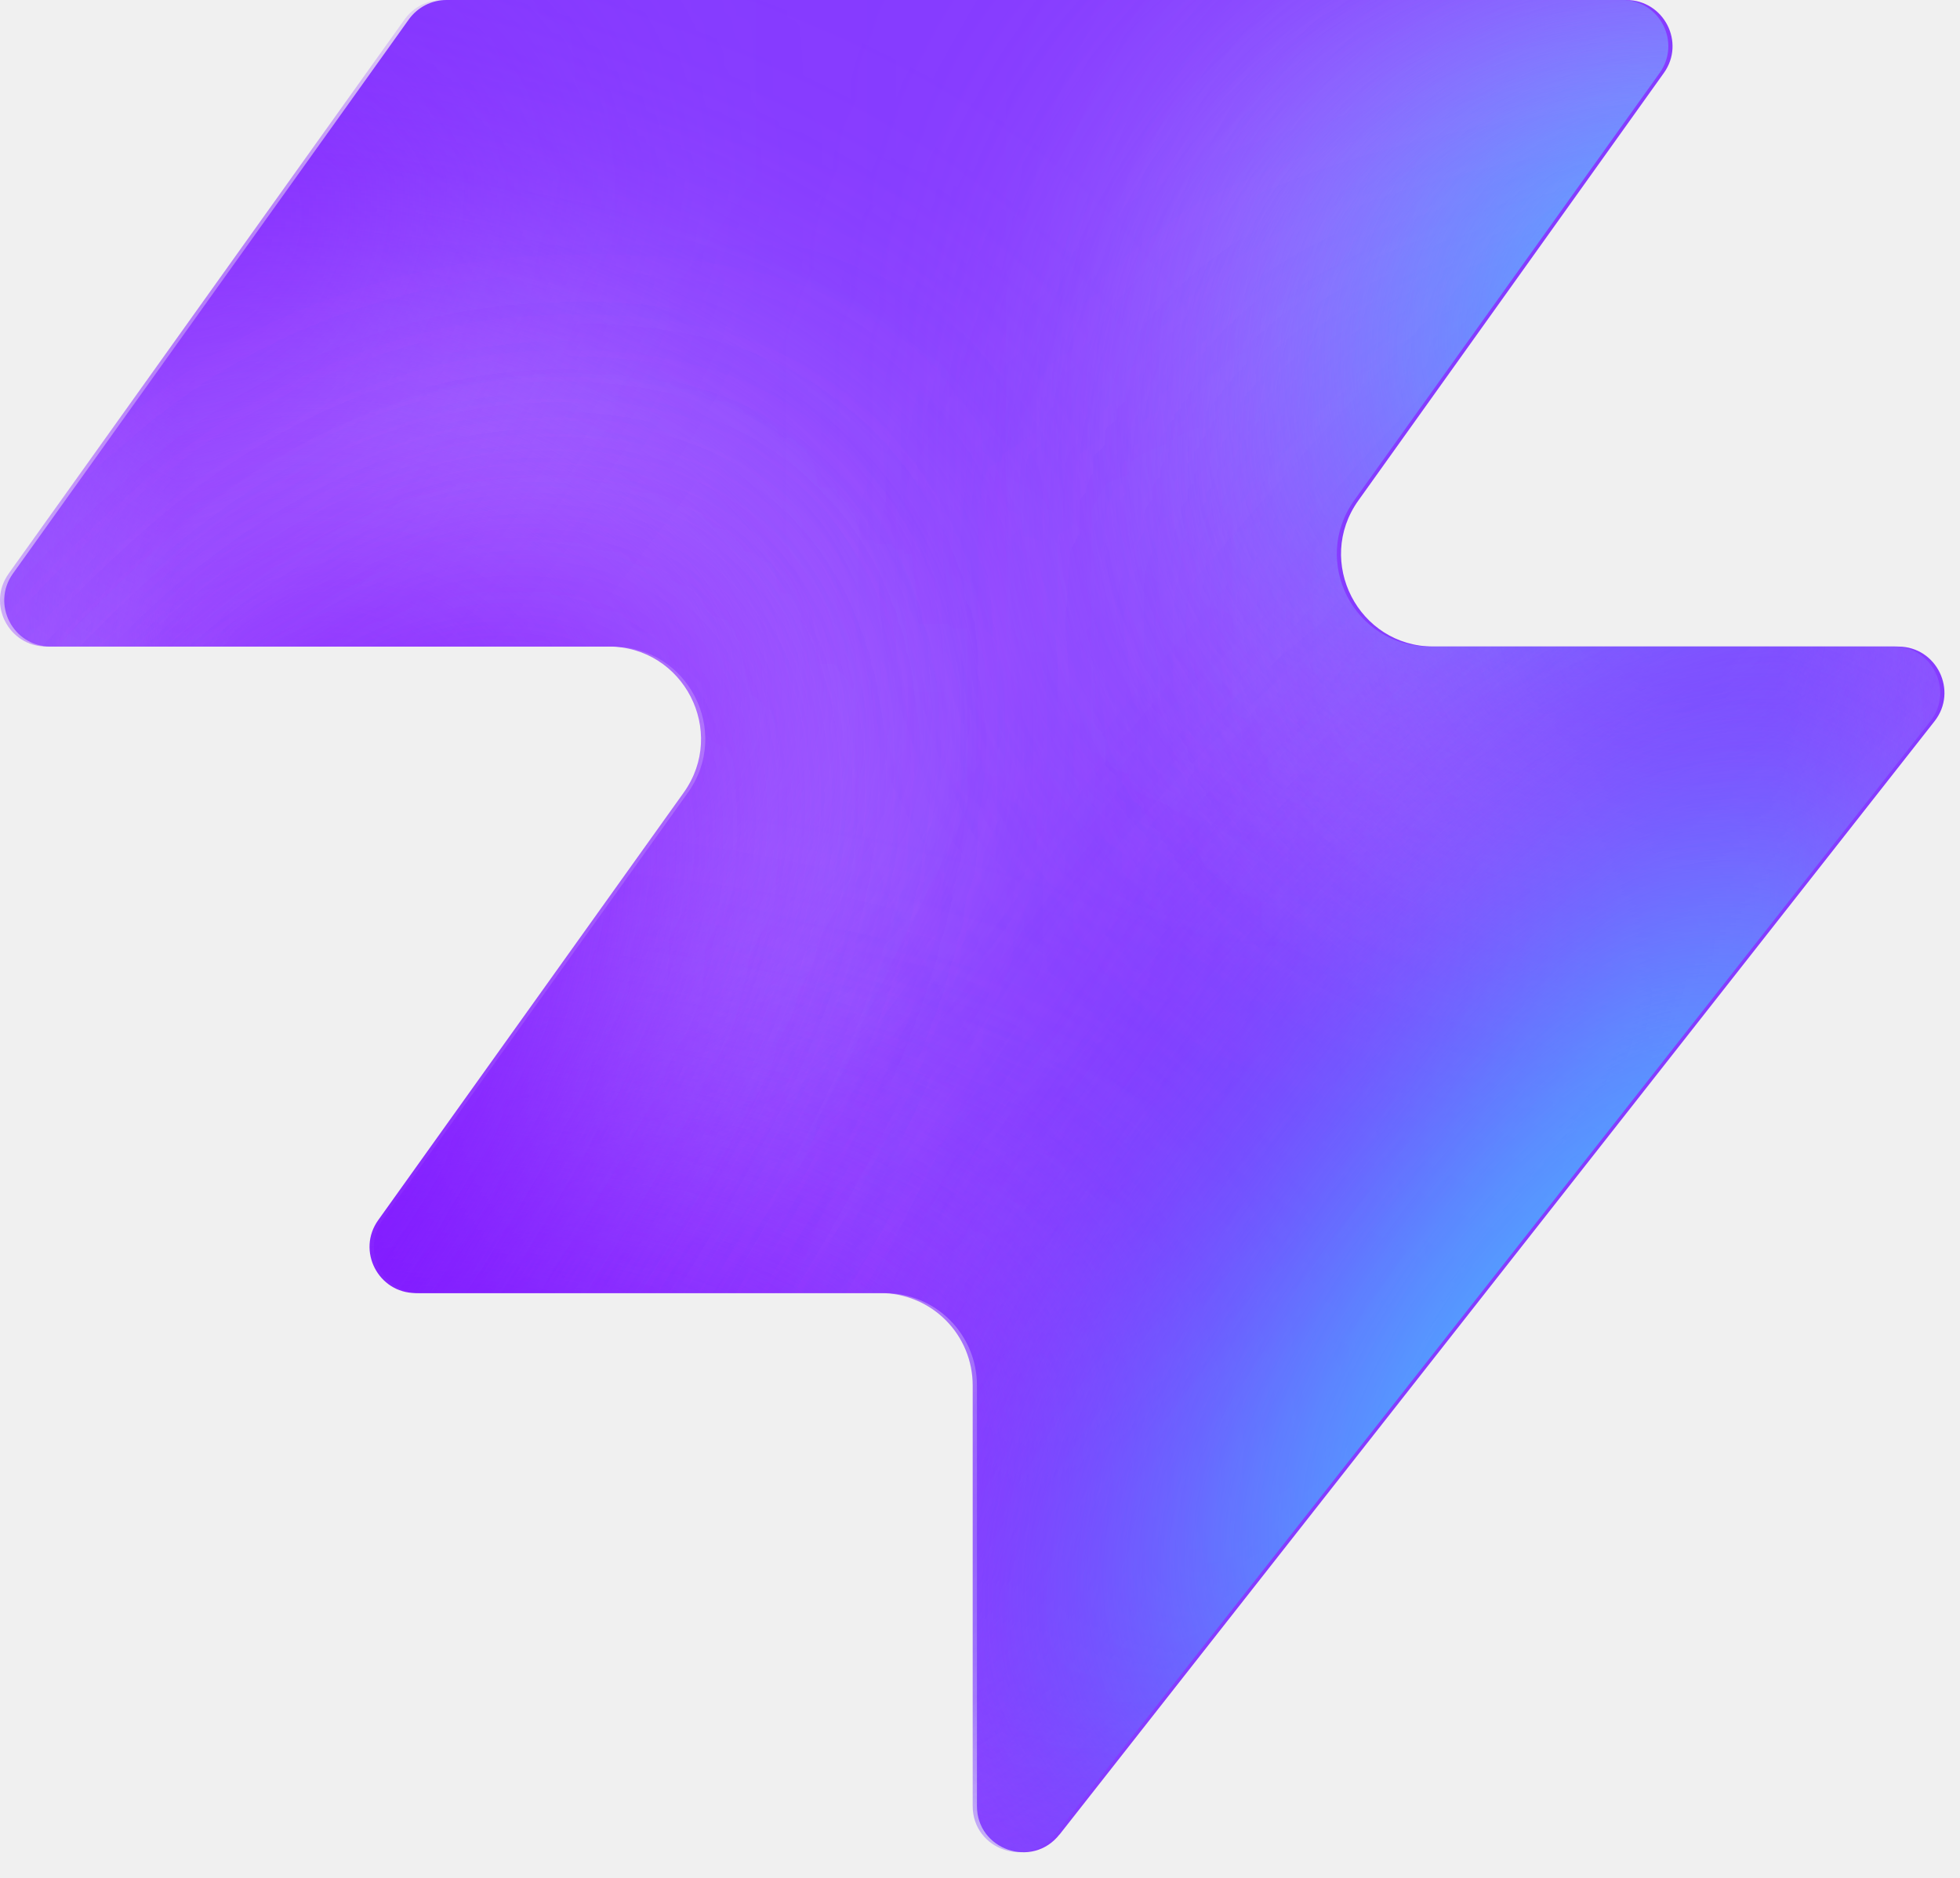
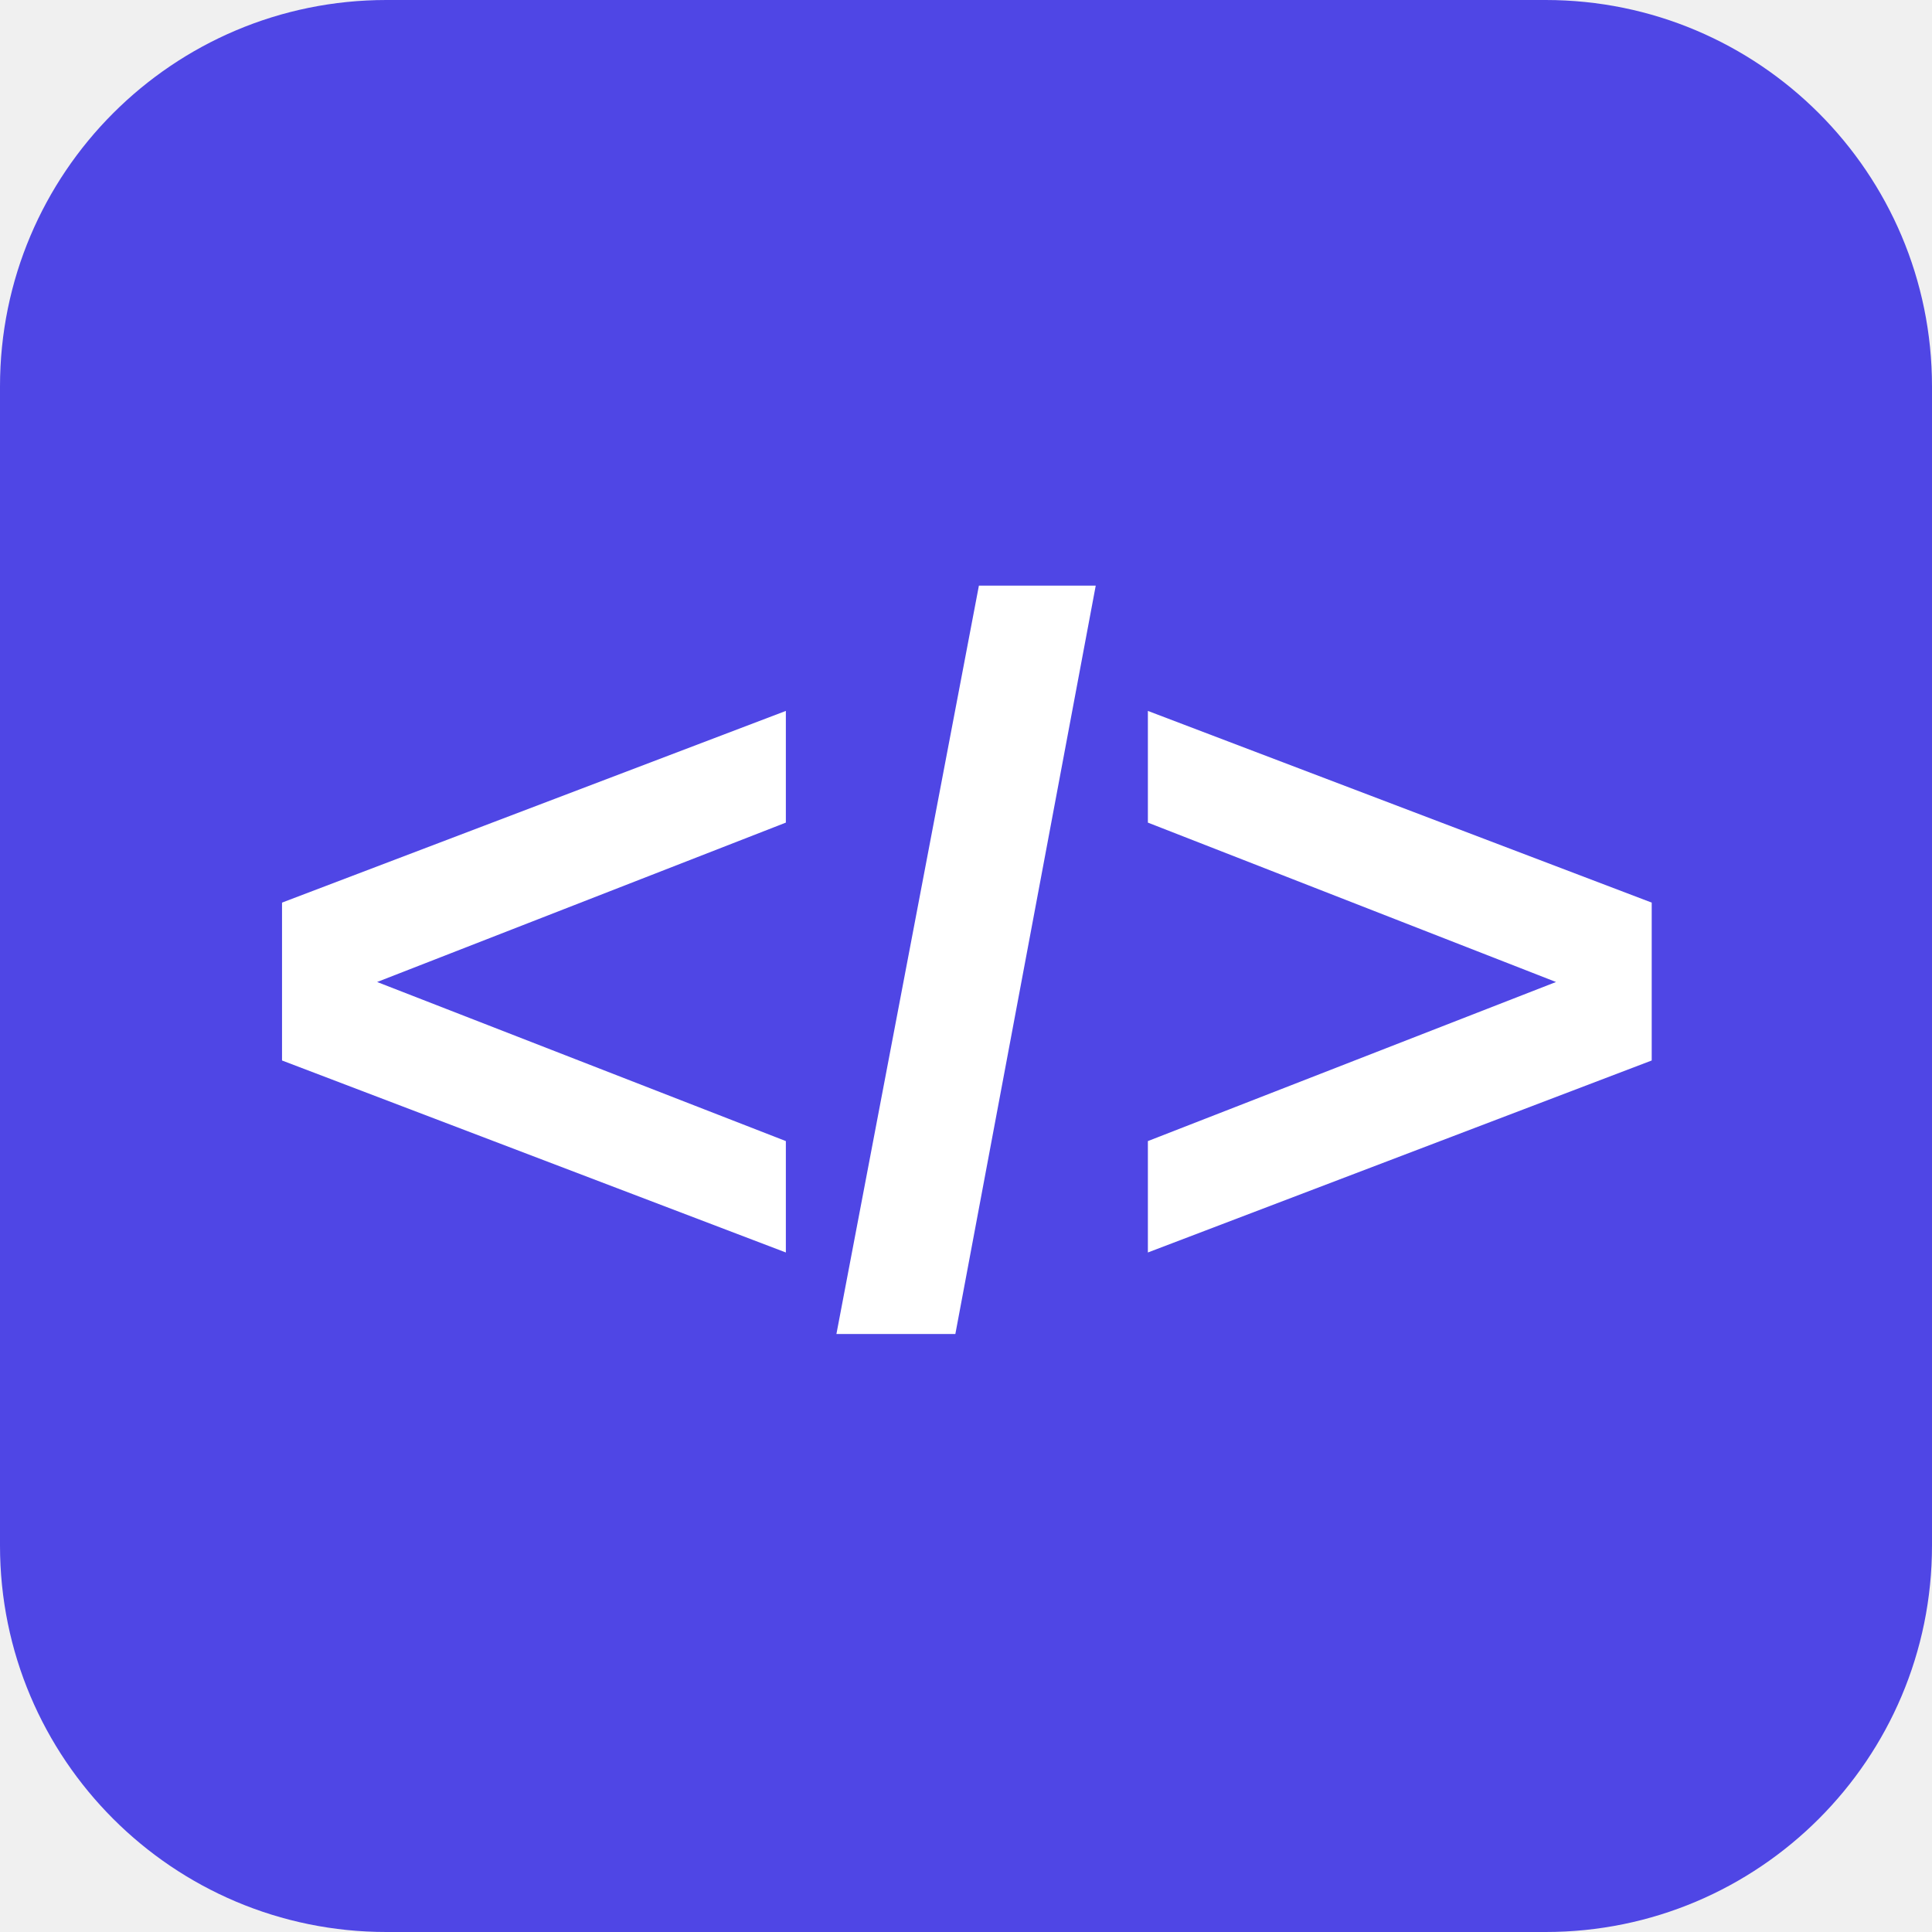
- <svg xmlns="http://www.w3.org/2000/svg" width="48" height="46" fill="none" viewBox="0 0 48 46">
-   <path fill="#863bff" d="M25.946 44.938c-.664.845-2.021.375-2.021-.698V33.937a2.26 2.26 0 0 0-2.262-2.262H10.287c-.92 0-1.456-1.04-.92-1.788l7.48-10.471c1.07-1.497 0-3.578-1.842-3.578H1.237c-.92 0-1.456-1.04-.92-1.788L10.013.474c.214-.297.556-.474.92-.474h28.894c.92 0 1.456 1.04.92 1.788l-7.48 10.471c-1.07 1.498 0 3.579 1.842 3.579h11.377c.943 0 1.473 1.088.89 1.83L25.947 44.94z" style="fill:#863bff;fill:color(display-p3 .525 .23 1);fill-opacity:1" />
-   <mask id="a" width="48" height="46" x="0" y="0" maskUnits="userSpaceOnUse" style="mask-type:alpha">
-     <path fill="#000" d="M25.842 44.938c-.664.844-2.021.375-2.021-.698V33.937a2.26 2.26 0 0 0-2.262-2.262H10.183c-.92 0-1.456-1.04-.92-1.788l7.48-10.471c1.07-1.498 0-3.579-1.842-3.579H1.133c-.92 0-1.456-1.04-.92-1.787L9.91.473c.214-.297.556-.474.92-.474h28.894c.92 0 1.456 1.04.92 1.788l-7.48 10.471c-1.07 1.498 0 3.578 1.842 3.578h11.377c.943 0 1.473 1.088.89 1.832L25.843 44.94z" style="fill:#000;fill-opacity:1" />
-   </mask>
-   <g mask="url(#a)">
-     <g filter="url(#b)">
-       <ellipse cx="5.508" cy="14.704" fill="#ede6ff" rx="5.508" ry="14.704" style="fill:#ede6ff;fill:color(display-p3 .927 .903 1);fill-opacity:1" transform="matrix(.00324 1 1 -.00324 -4.47 31.516)" />
-     </g>
-     <g filter="url(#c)">
-       <ellipse cx="10.399" cy="29.851" fill="#ede6ff" rx="10.399" ry="29.851" style="fill:#ede6ff;fill:color(display-p3 .927 .903 1);fill-opacity:1" transform="matrix(.00324 1 1 -.00324 -39.328 7.883)" />
-     </g>
-     <g filter="url(#d)">
-       <ellipse cx="5.508" cy="30.487" fill="#7e14ff" rx="5.508" ry="30.487" style="fill:#7e14ff;fill:color(display-p3 .492 .077 1);fill-opacity:1" transform="rotate(89.814 -25.913 -14.639)scale(1 -1)" />
-     </g>
-     <g filter="url(#e)">
-       <ellipse cx="5.508" cy="30.599" fill="#7e14ff" rx="5.508" ry="30.599" style="fill:#7e14ff;fill:color(display-p3 .492 .077 1);fill-opacity:1" transform="rotate(89.814 -32.644 -3.334)scale(1 -1)" />
-     </g>
-     <g filter="url(#f)">
-       <ellipse cx="5.508" cy="30.599" fill="#7e14ff" rx="5.508" ry="30.599" style="fill:#7e14ff;fill:color(display-p3 .492 .077 1);fill-opacity:1" transform="matrix(.00324 1 1 -.00324 -34.34 30.47)" />
-     </g>
-     <g filter="url(#g)">
-       <ellipse cx="14.072" cy="22.078" fill="#ede6ff" rx="14.072" ry="22.078" style="fill:#ede6ff;fill:color(display-p3 .927 .903 1);fill-opacity:1" transform="rotate(93.35 24.506 48.493)scale(-1 1)" />
-     </g>
-     <g filter="url(#h)">
-       <ellipse cx="3.47" cy="21.501" fill="#7e14ff" rx="3.47" ry="21.501" style="fill:#7e14ff;fill:color(display-p3 .492 .077 1);fill-opacity:1" transform="rotate(89.009 28.708 47.59)scale(-1 1)" />
-     </g>
-     <g filter="url(#i)">
-       <ellipse cx="3.47" cy="21.501" fill="#7e14ff" rx="3.47" ry="21.501" style="fill:#7e14ff;fill:color(display-p3 .492 .077 1);fill-opacity:1" transform="rotate(89.009 28.708 47.59)scale(-1 1)" />
-     </g>
-     <g filter="url(#j)">
-       <ellipse cx=".387" cy="8.972" fill="#7e14ff" rx="4.407" ry="29.108" style="fill:#7e14ff;fill:color(display-p3 .492 .077 1);fill-opacity:1" transform="rotate(39.51 .387 8.972)" />
-     </g>
-     <g filter="url(#k)">
-       <ellipse cx="47.523" cy="-6.092" fill="#7e14ff" rx="4.407" ry="29.108" style="fill:#7e14ff;fill:color(display-p3 .492 .077 1);fill-opacity:1" transform="rotate(37.892 47.523 -6.092)" />
-     </g>
-     <g filter="url(#l)">
-       <ellipse cx="41.412" cy="6.333" fill="#47bfff" rx="5.971" ry="9.665" style="fill:#47bfff;fill:color(display-p3 .28 .748 1);fill-opacity:1" transform="rotate(37.892 41.412 6.333)" />
-     </g>
-     <g filter="url(#m)">
-       <ellipse cx="-1.879" cy="38.332" fill="#7e14ff" rx="4.407" ry="29.108" style="fill:#7e14ff;fill:color(display-p3 .492 .077 1);fill-opacity:1" transform="rotate(37.892 -1.88 38.332)" />
-     </g>
-     <g filter="url(#n)">
-       <ellipse cx="-1.879" cy="38.332" fill="#7e14ff" rx="4.407" ry="29.108" style="fill:#7e14ff;fill:color(display-p3 .492 .077 1);fill-opacity:1" transform="rotate(37.892 -1.88 38.332)" />
-     </g>
-     <g filter="url(#o)">
-       <ellipse cx="35.651" cy="29.907" fill="#7e14ff" rx="4.407" ry="29.108" style="fill:#7e14ff;fill:color(display-p3 .492 .077 1);fill-opacity:1" transform="rotate(37.892 35.651 29.907)" />
-     </g>
-     <g filter="url(#p)">
-       <ellipse cx="38.418" cy="32.4" fill="#47bfff" rx="5.971" ry="15.297" style="fill:#47bfff;fill:color(display-p3 .28 .748 1);fill-opacity:1" transform="rotate(37.892 38.418 32.4)" />
-     </g>
-   </g>
-   <defs>
-     <filter id="b" width="60.045" height="41.654" x="-19.77" y="16.149" color-interpolation-filters="sRGB" filterUnits="userSpaceOnUse">
-       <feFlood flood-opacity="0" result="BackgroundImageFix" />
-       <feBlend in="SourceGraphic" in2="BackgroundImageFix" result="shape" />
-       <feGaussianBlur result="effect1_foregroundBlur_2002_17158" stdDeviation="7.659" />
-     </filter>
-     <filter id="c" width="90.34" height="51.437" x="-54.613" y="-7.533" color-interpolation-filters="sRGB" filterUnits="userSpaceOnUse">
-       <feFlood flood-opacity="0" result="BackgroundImageFix" />
-       <feBlend in="SourceGraphic" in2="BackgroundImageFix" result="shape" />
-       <feGaussianBlur result="effect1_foregroundBlur_2002_17158" stdDeviation="7.659" />
-     </filter>
-     <filter id="d" width="79.355" height="29.4" x="-49.64" y="2.03" color-interpolation-filters="sRGB" filterUnits="userSpaceOnUse">
-       <feFlood flood-opacity="0" result="BackgroundImageFix" />
-       <feBlend in="SourceGraphic" in2="BackgroundImageFix" result="shape" />
-       <feGaussianBlur result="effect1_foregroundBlur_2002_17158" stdDeviation="4.596" />
-     </filter>
-     <filter id="e" width="79.579" height="29.4" x="-45.045" y="20.029" color-interpolation-filters="sRGB" filterUnits="userSpaceOnUse">
-       <feFlood flood-opacity="0" result="BackgroundImageFix" />
-       <feBlend in="SourceGraphic" in2="BackgroundImageFix" result="shape" />
-       <feGaussianBlur result="effect1_foregroundBlur_2002_17158" stdDeviation="4.596" />
-     </filter>
-     <filter id="f" width="79.579" height="29.4" x="-43.513" y="21.178" color-interpolation-filters="sRGB" filterUnits="userSpaceOnUse">
-       <feFlood flood-opacity="0" result="BackgroundImageFix" />
-       <feBlend in="SourceGraphic" in2="BackgroundImageFix" result="shape" />
-       <feGaussianBlur result="effect1_foregroundBlur_2002_17158" stdDeviation="4.596" />
-     </filter>
-     <filter id="g" width="74.749" height="58.852" x="15.756" y="-17.901" color-interpolation-filters="sRGB" filterUnits="userSpaceOnUse">
-       <feFlood flood-opacity="0" result="BackgroundImageFix" />
-       <feBlend in="SourceGraphic" in2="BackgroundImageFix" result="shape" />
-       <feGaussianBlur result="effect1_foregroundBlur_2002_17158" stdDeviation="7.659" />
-     </filter>
-     <filter id="h" width="61.377" height="25.362" x="23.548" y="2.284" color-interpolation-filters="sRGB" filterUnits="userSpaceOnUse">
-       <feFlood flood-opacity="0" result="BackgroundImageFix" />
-       <feBlend in="SourceGraphic" in2="BackgroundImageFix" result="shape" />
-       <feGaussianBlur result="effect1_foregroundBlur_2002_17158" stdDeviation="4.596" />
-     </filter>
-     <filter id="i" width="61.377" height="25.362" x="23.548" y="2.284" color-interpolation-filters="sRGB" filterUnits="userSpaceOnUse">
-       <feFlood flood-opacity="0" result="BackgroundImageFix" />
-       <feBlend in="SourceGraphic" in2="BackgroundImageFix" result="shape" />
-       <feGaussianBlur result="effect1_foregroundBlur_2002_17158" stdDeviation="4.596" />
-     </filter>
-     <filter id="j" width="56.045" height="63.649" x="-27.636" y="-22.853" color-interpolation-filters="sRGB" filterUnits="userSpaceOnUse">
-       <feFlood flood-opacity="0" result="BackgroundImageFix" />
-       <feBlend in="SourceGraphic" in2="BackgroundImageFix" result="shape" />
-       <feGaussianBlur result="effect1_foregroundBlur_2002_17158" stdDeviation="4.596" />
-     </filter>
-     <filter id="k" width="54.814" height="64.646" x="20.116" y="-38.415" color-interpolation-filters="sRGB" filterUnits="userSpaceOnUse">
-       <feFlood flood-opacity="0" result="BackgroundImageFix" />
-       <feBlend in="SourceGraphic" in2="BackgroundImageFix" result="shape" />
-       <feGaussianBlur result="effect1_foregroundBlur_2002_17158" stdDeviation="4.596" />
-     </filter>
-     <filter id="l" width="33.541" height="35.313" x="24.641" y="-11.323" color-interpolation-filters="sRGB" filterUnits="userSpaceOnUse">
-       <feFlood flood-opacity="0" result="BackgroundImageFix" />
-       <feBlend in="SourceGraphic" in2="BackgroundImageFix" result="shape" />
-       <feGaussianBlur result="effect1_foregroundBlur_2002_17158" stdDeviation="4.596" />
-     </filter>
-     <filter id="m" width="54.814" height="64.646" x="-29.286" y="6.009" color-interpolation-filters="sRGB" filterUnits="userSpaceOnUse">
-       <feFlood flood-opacity="0" result="BackgroundImageFix" />
-       <feBlend in="SourceGraphic" in2="BackgroundImageFix" result="shape" />
-       <feGaussianBlur result="effect1_foregroundBlur_2002_17158" stdDeviation="4.596" />
-     </filter>
-     <filter id="n" width="54.814" height="64.646" x="-29.286" y="6.009" color-interpolation-filters="sRGB" filterUnits="userSpaceOnUse">
-       <feFlood flood-opacity="0" result="BackgroundImageFix" />
-       <feBlend in="SourceGraphic" in2="BackgroundImageFix" result="shape" />
-       <feGaussianBlur result="effect1_foregroundBlur_2002_17158" stdDeviation="4.596" />
-     </filter>
-     <filter id="o" width="54.814" height="64.646" x="8.244" y="-2.416" color-interpolation-filters="sRGB" filterUnits="userSpaceOnUse">
-       <feFlood flood-opacity="0" result="BackgroundImageFix" />
-       <feBlend in="SourceGraphic" in2="BackgroundImageFix" result="shape" />
-       <feGaussianBlur result="effect1_foregroundBlur_2002_17158" stdDeviation="4.596" />
-     </filter>
-     <filter id="p" width="39.409" height="43.623" x="18.713" y="10.588" color-interpolation-filters="sRGB" filterUnits="userSpaceOnUse">
-       <feFlood flood-opacity="0" result="BackgroundImageFix" />
-       <feBlend in="SourceGraphic" in2="BackgroundImageFix" result="shape" />
-       <feGaussianBlur result="effect1_foregroundBlur_2002_17158" stdDeviation="4.596" />
-     </filter>
-   </defs>
+ <svg xmlns="http://www.w3.org/2000/svg" viewBox="0 0 100 100">
+   <rect width="100" height="100" rx="20" fill="#4F46E5" />
+   <text x="50" y="68" font-family="Arial" font-size="52" font-weight="bold" fill="white" text-anchor="middle">&lt;/&gt;</text>
</svg>
